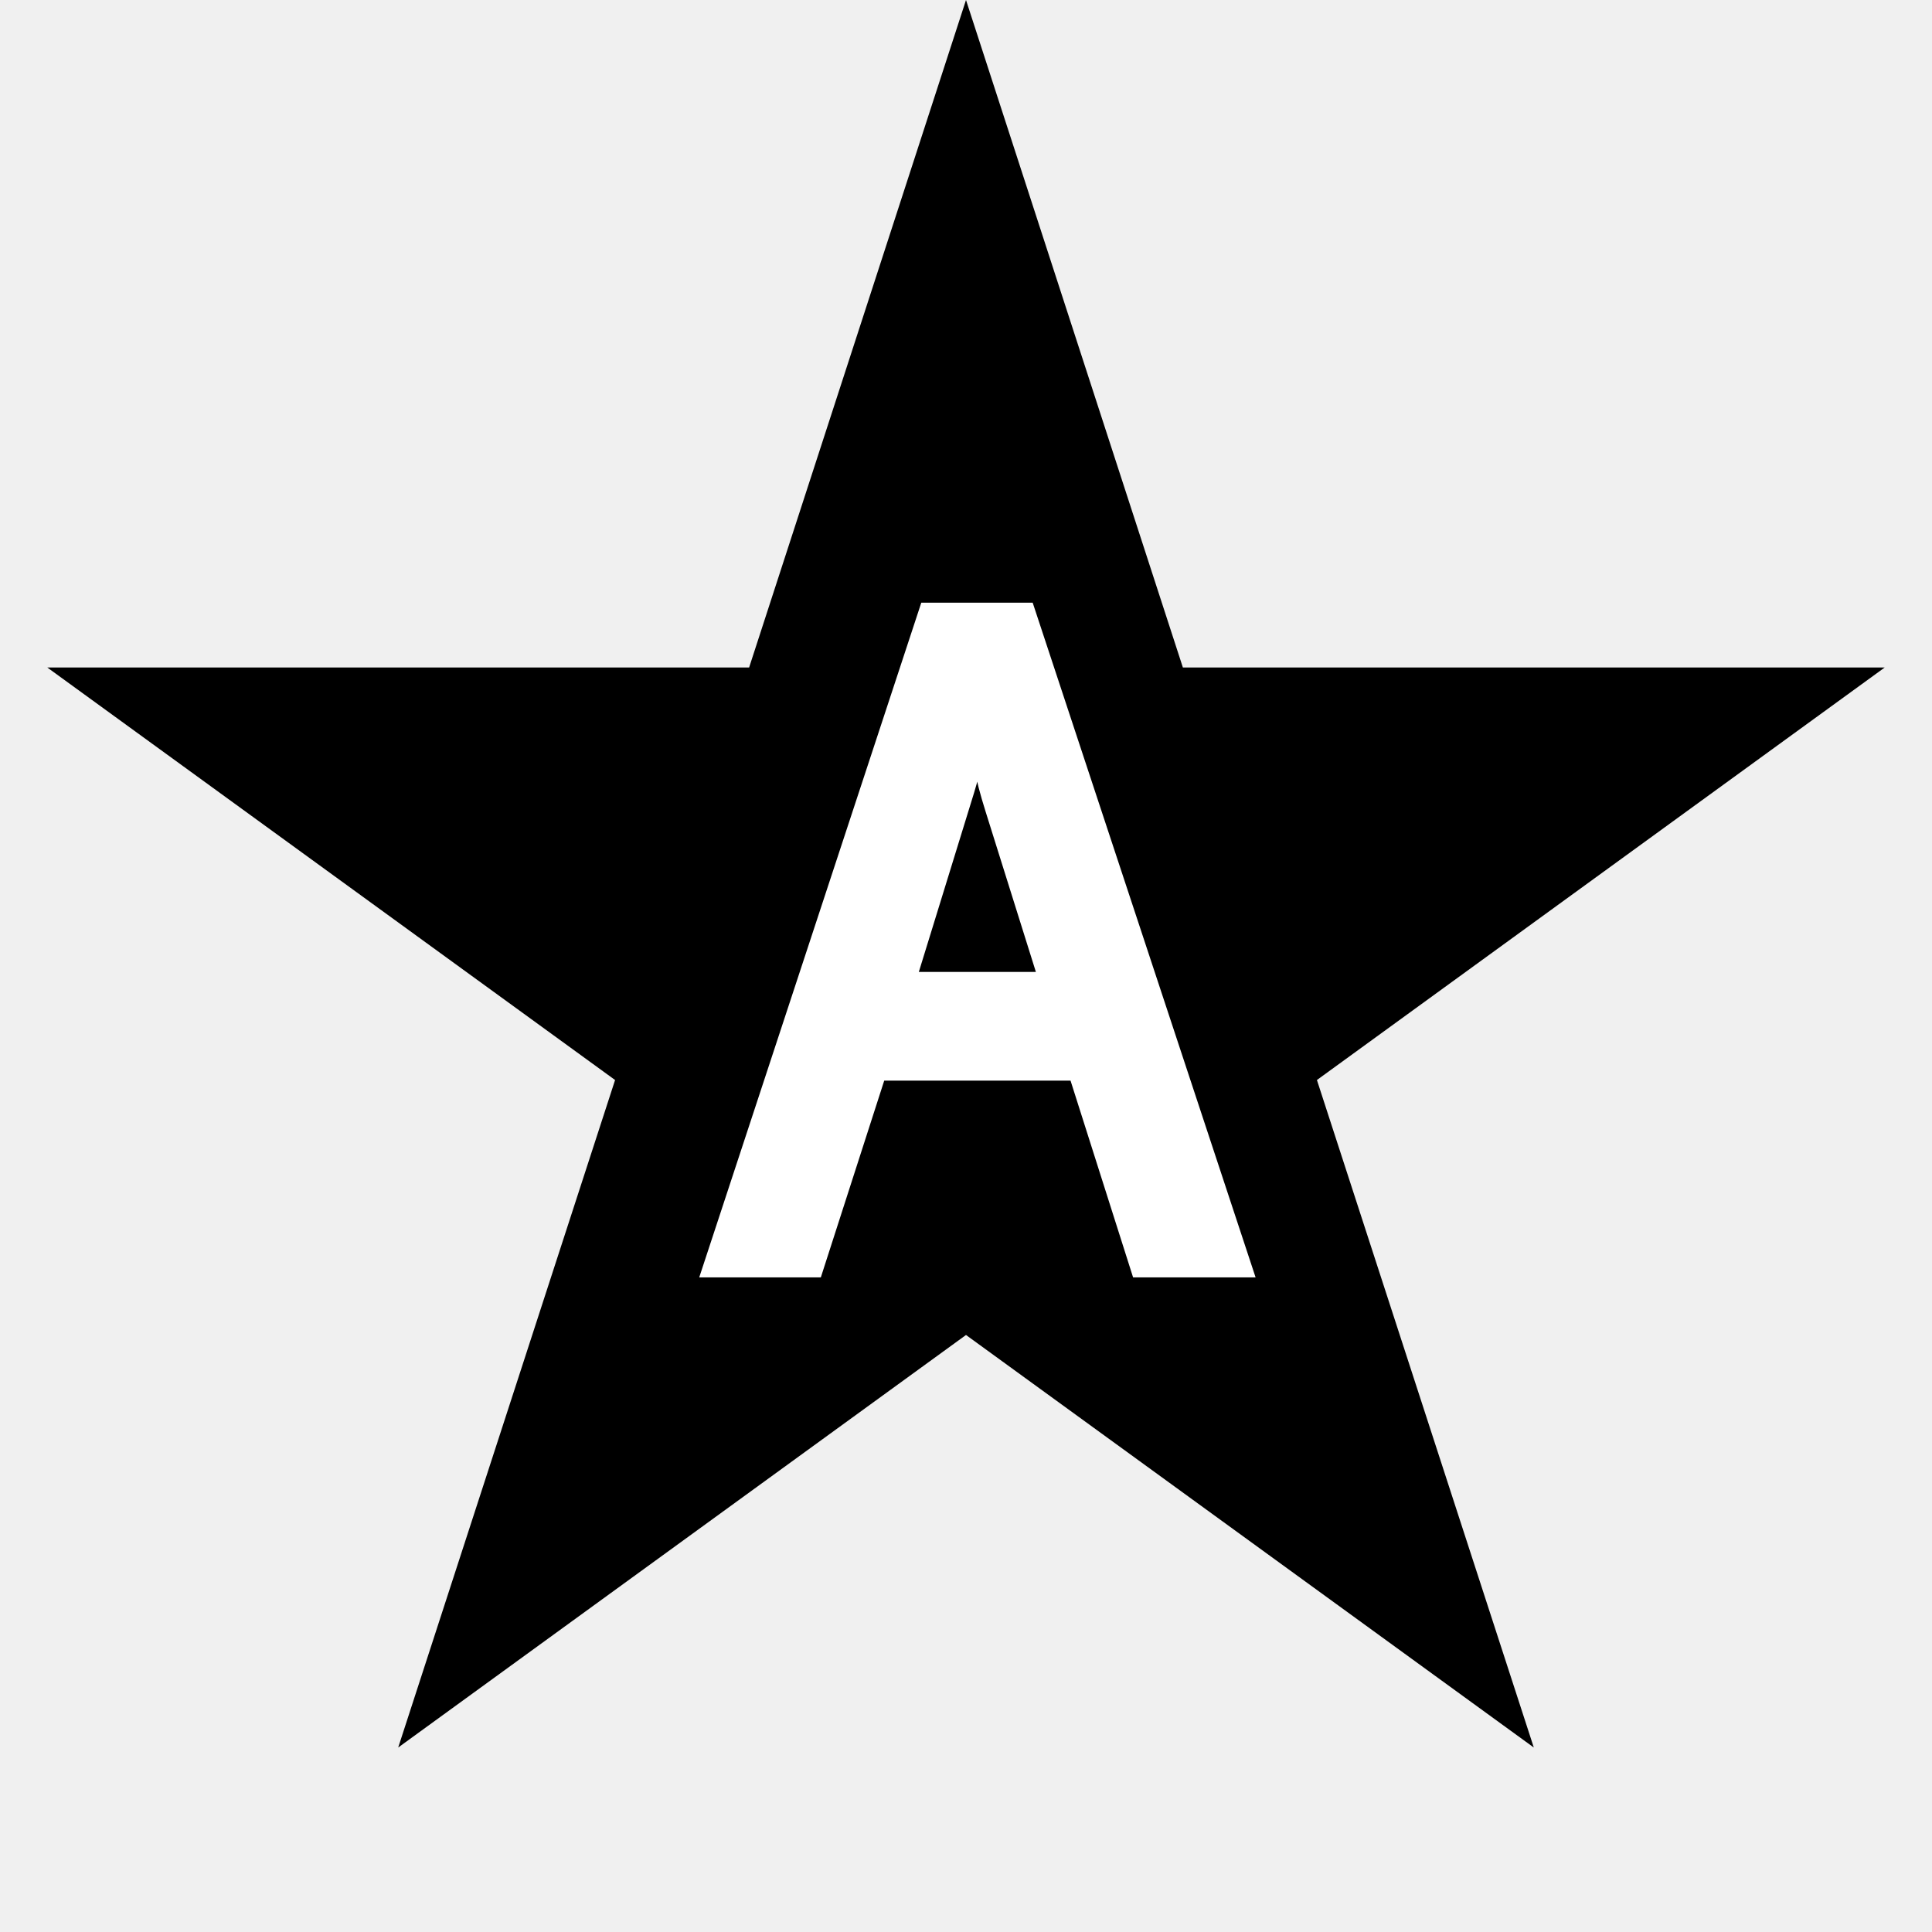
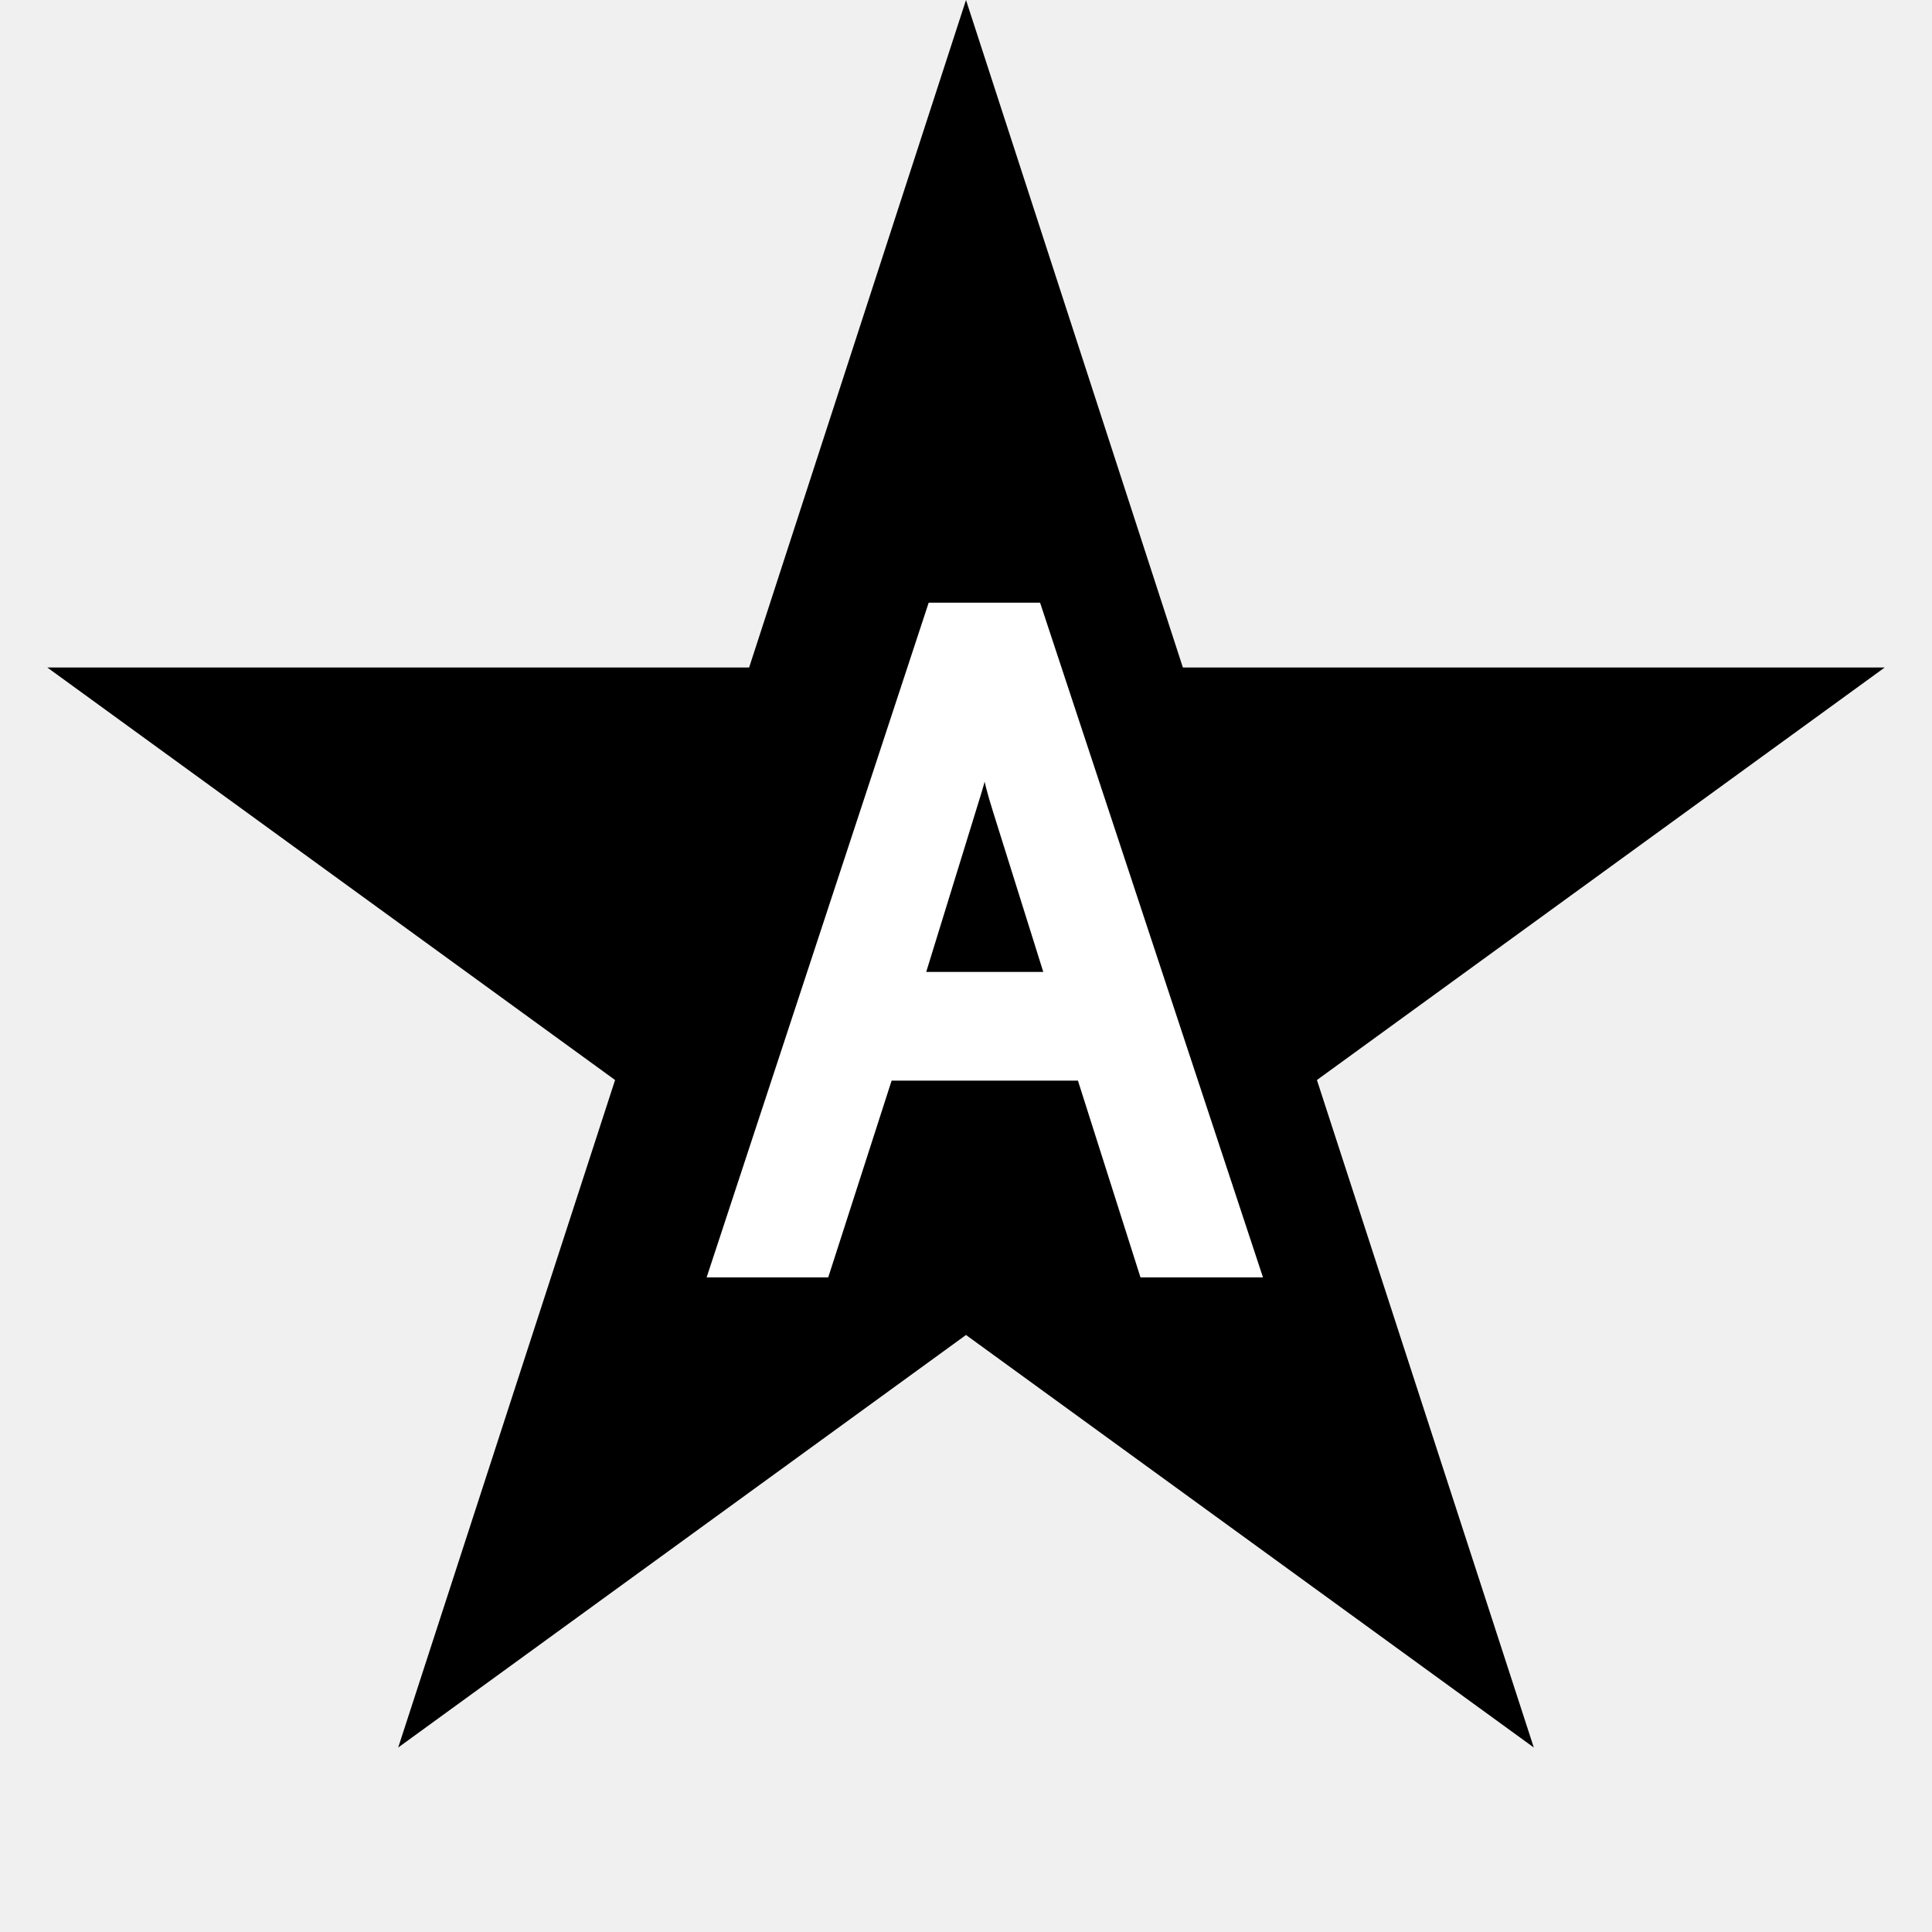
<svg xmlns="http://www.w3.org/2000/svg" width="100%" height="100%" viewBox="0 0 500 500" version="1.1" xml:space="preserve" style="fill-rule:evenodd;clip-rule:evenodd;stroke-linejoin:round;stroke-miterlimit:2;">
  <path d="M250,0l56.128,172.746l181.636,-0l-146.946,106.762l56.128,172.746l-146.946,-106.762l-146.946,106.762l56.128,-172.746l-146.946,-106.762l181.636,-0l56.128,-172.746Z" style="fill:#000000;" />
-   <text x="179.084px" y="330.587px" style="fill:#FFFFFF;font-family:'Noto Mono';font-weight:700;font-size:230.248px;">A
- </text>
+   <text x="181px" y="330.587px" style="fill:#FFFFFF;font-family:'Noto Mono', 'Noto Sans Mono';font-weight:700;font-size:230.248px;">A</text>
</svg>
